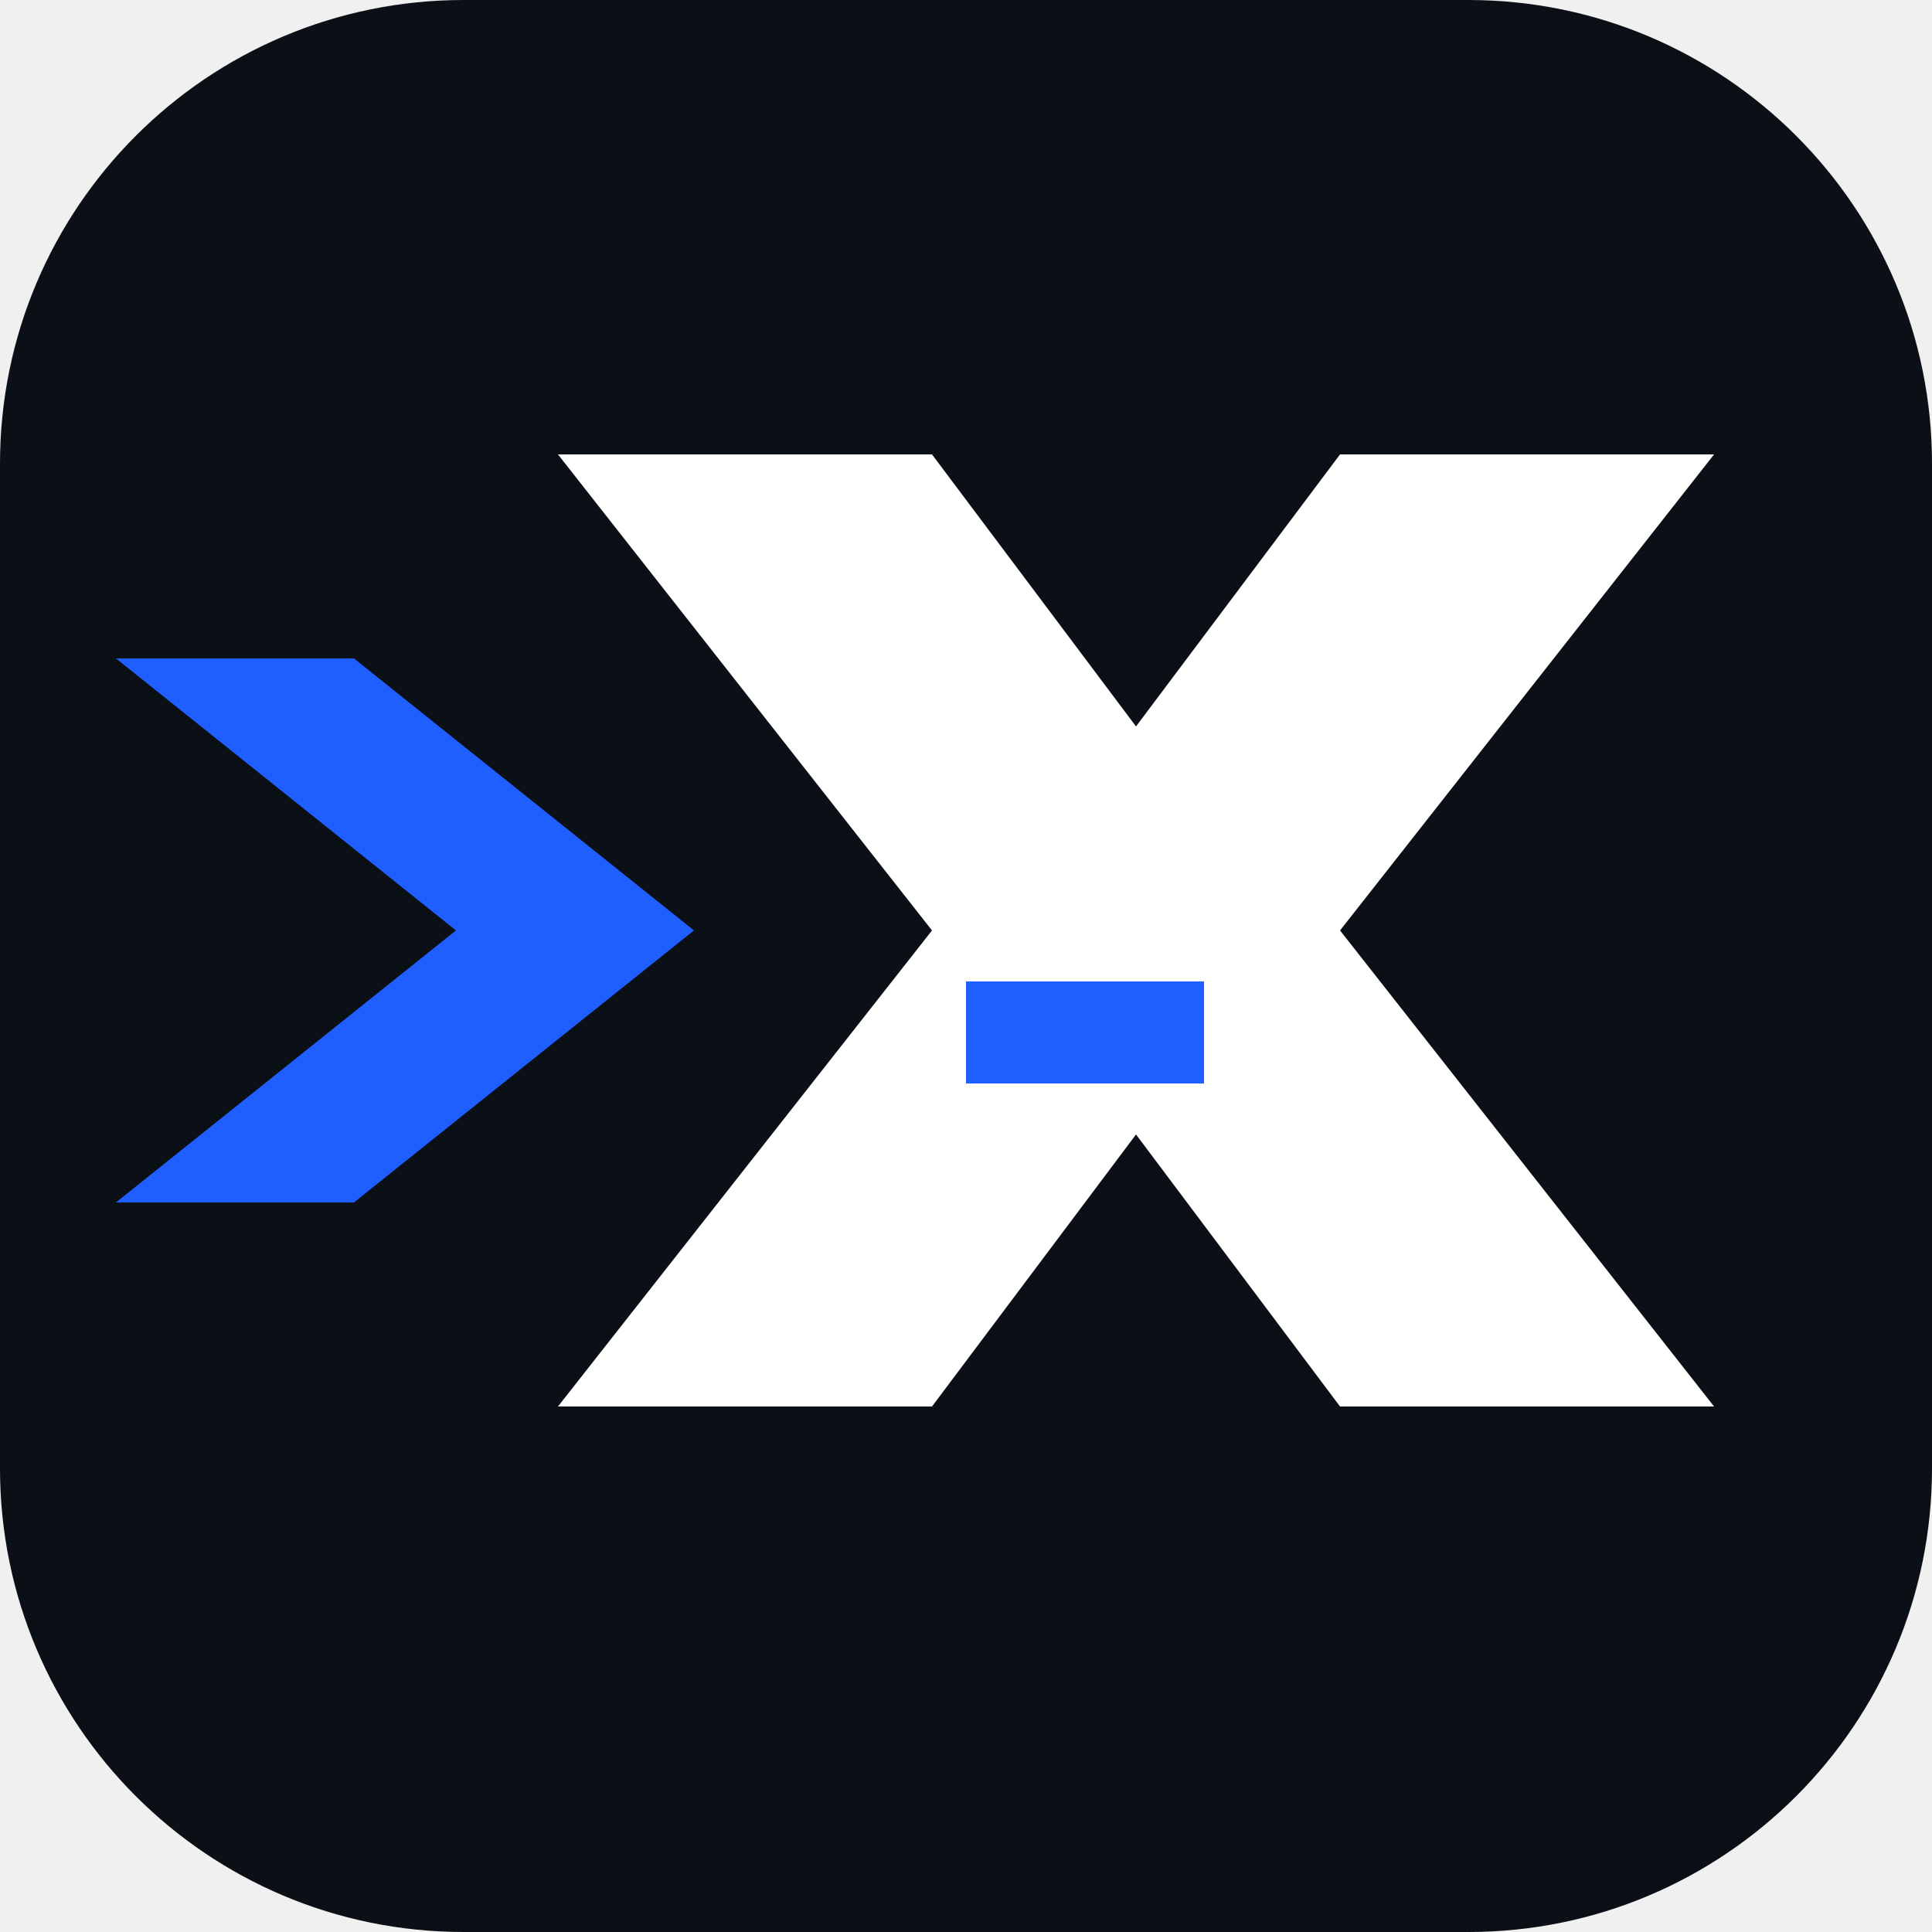
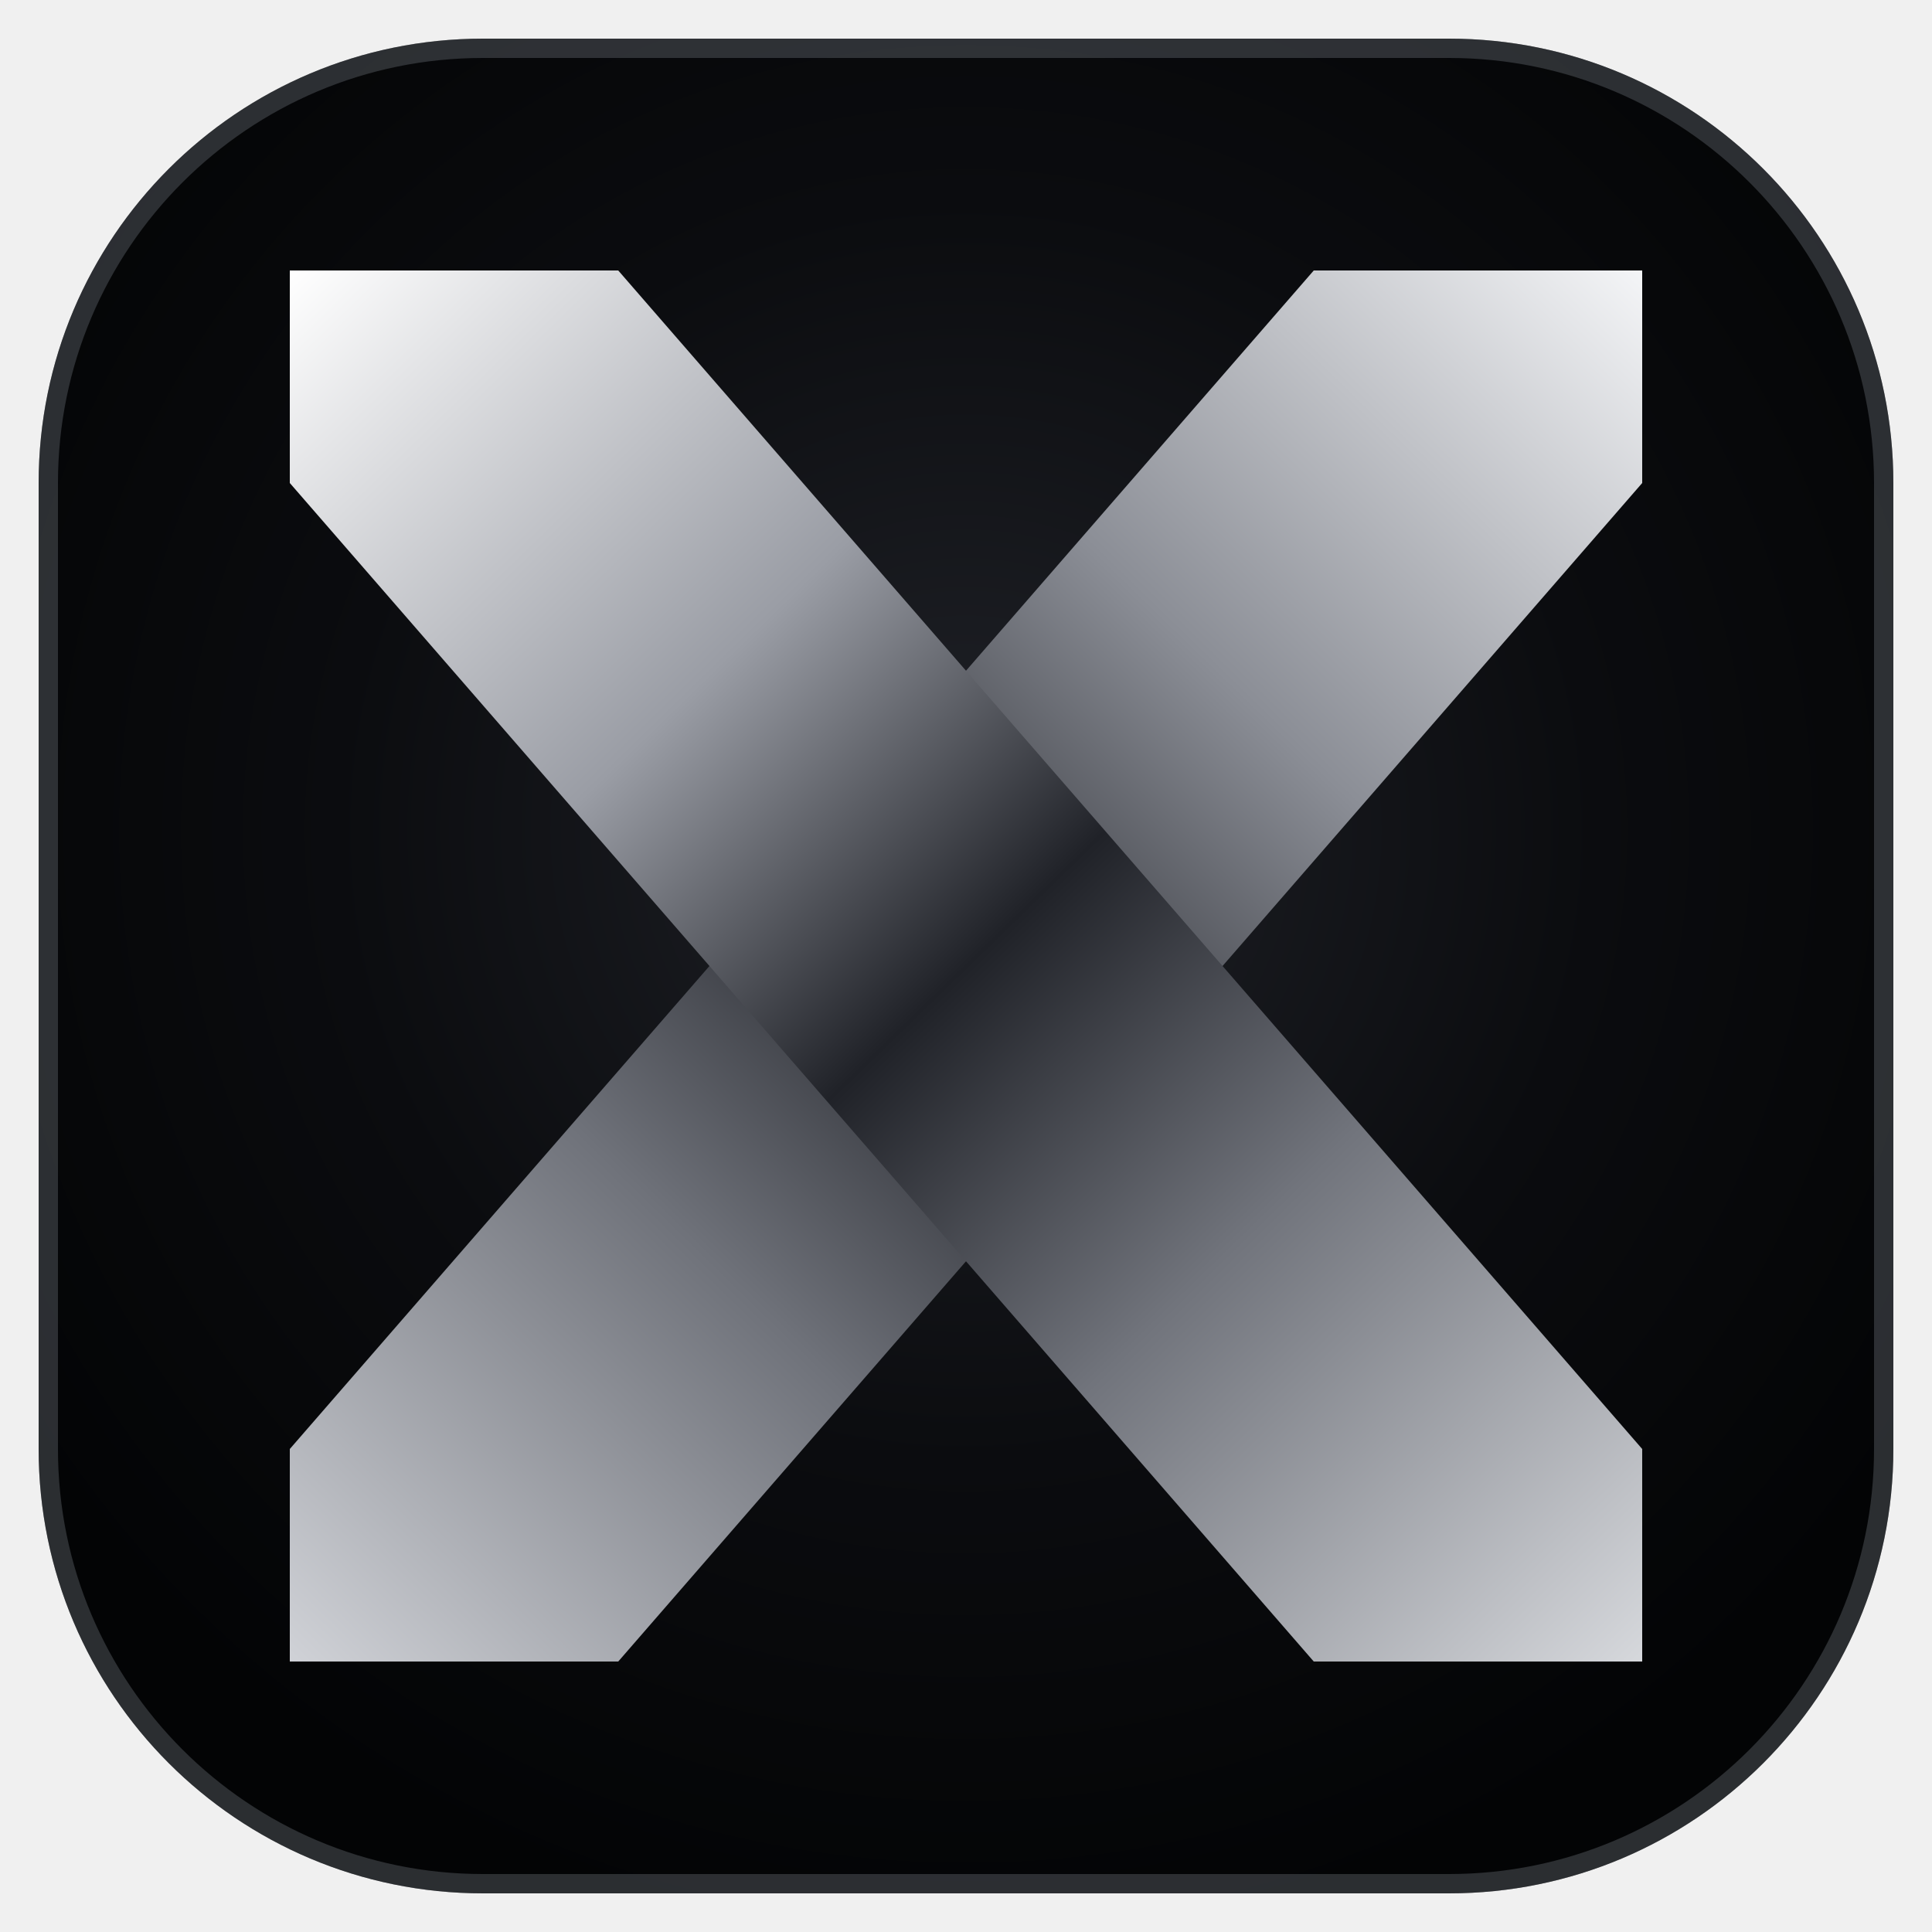
- <svg xmlns="http://www.w3.org/2000/svg" viewBox="0 0 100 100">
-   <rect width="100" height="100" rx="24" fill="#0B0F16" />
-   <g transform="translate(6 20) scale(.88)">
-     <path d="M0 16h14l20 16-20 16H0l20-16L0 16Z" fill="#1F5EFF" />
-     <path d="M26 4h22l12 16L72 4h22L72 32l22 28H72L60 44 48 60H26l22-28L26 4Z" fill="#fff" />
-     <rect x="50" y="35" width="14" height="6" fill="#1F5EFF" />
-   </g>
+ <svg xmlns="http://www.w3.org/2000/svg" viewBox="0 0 100 100" fill="none">
+   <defs>
+     <radialGradient id="bg" cx="0" cy="0" r="1" gradientUnits="userSpaceOnUse" gradientTransform="translate(50 43) rotate(90) scale(58)">
+       <stop stop-color="#202228" />
+       <stop offset="0.56" stop-color="#0B0C0F" />
+       <stop offset="1" stop-color="#030405" />
+     </radialGradient>
+     <linearGradient id="under" x1="85" y1="14" x2="15" y2="86" gradientUnits="userSpaceOnUse">
+       <stop stop-color="#F4F5F7" />
+       <stop offset="0.3" stop-color="#8B8E96" />
+       <stop offset="0.52" stop-color="#292B31" />
+       <stop offset="0.7" stop-color="#6F727A" />
+       <stop offset="1" stop-color="#D0D2D7" />
+     </linearGradient>
+     <linearGradient id="over" x1="15" y1="14" x2="85" y2="86" gradientUnits="userSpaceOnUse">
+       <stop stop-color="#FFF" />
+       <stop offset="0.3" stop-color="#9A9DA5" />
+       <stop offset="0.5" stop-color="#202228" />
+       <stop offset="0.7" stop-color="#71747C" />
+       <stop offset="1" stop-color="#D6D8DC" />
+     </linearGradient>
+   </defs>
+   <rect x="2" y="2" width="96" height="96" rx="23" fill="url(#bg)" />
+   <rect x="2.5" y="2.5" width="95" height="95" rx="22.5" stroke="#777B84" stroke-opacity="0.35" />
+   <path d="M85 14H68L15 75V86H32L85 25V14Z" fill="url(#under)" />
+   <path d="M15 14H32L85 75V86H68L15 25V14Z" fill="url(#over)" />
</svg>
